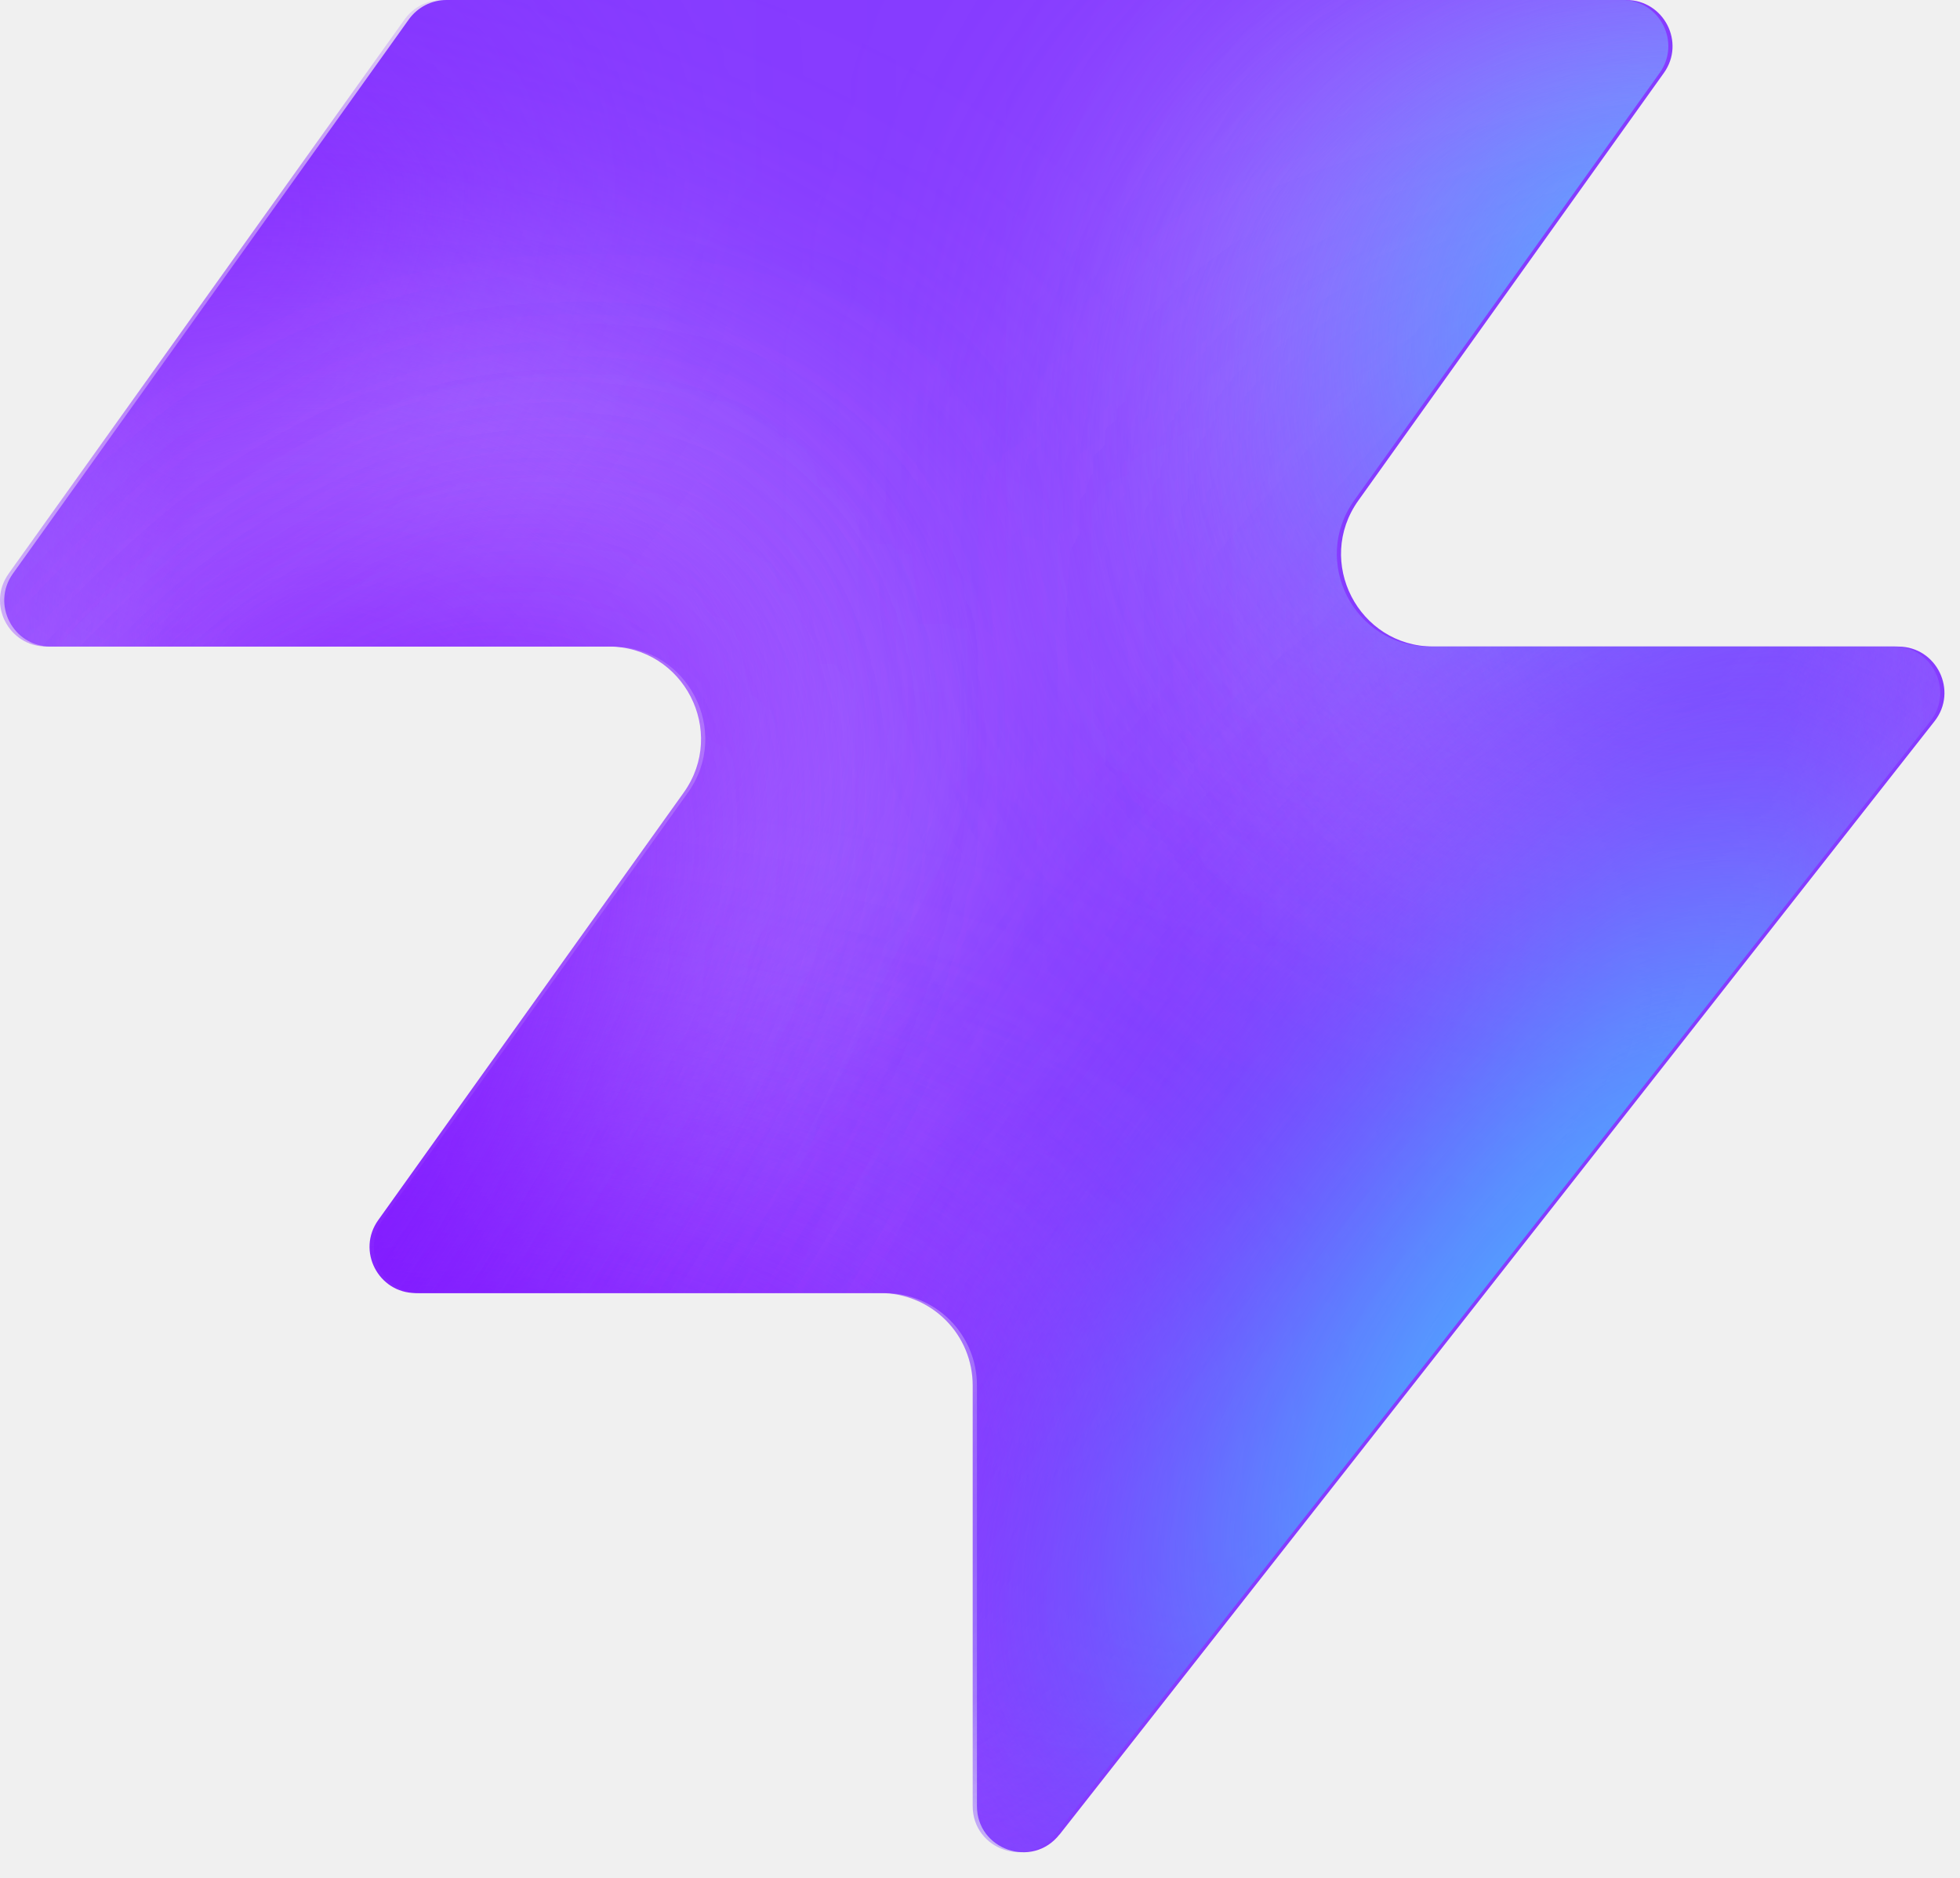
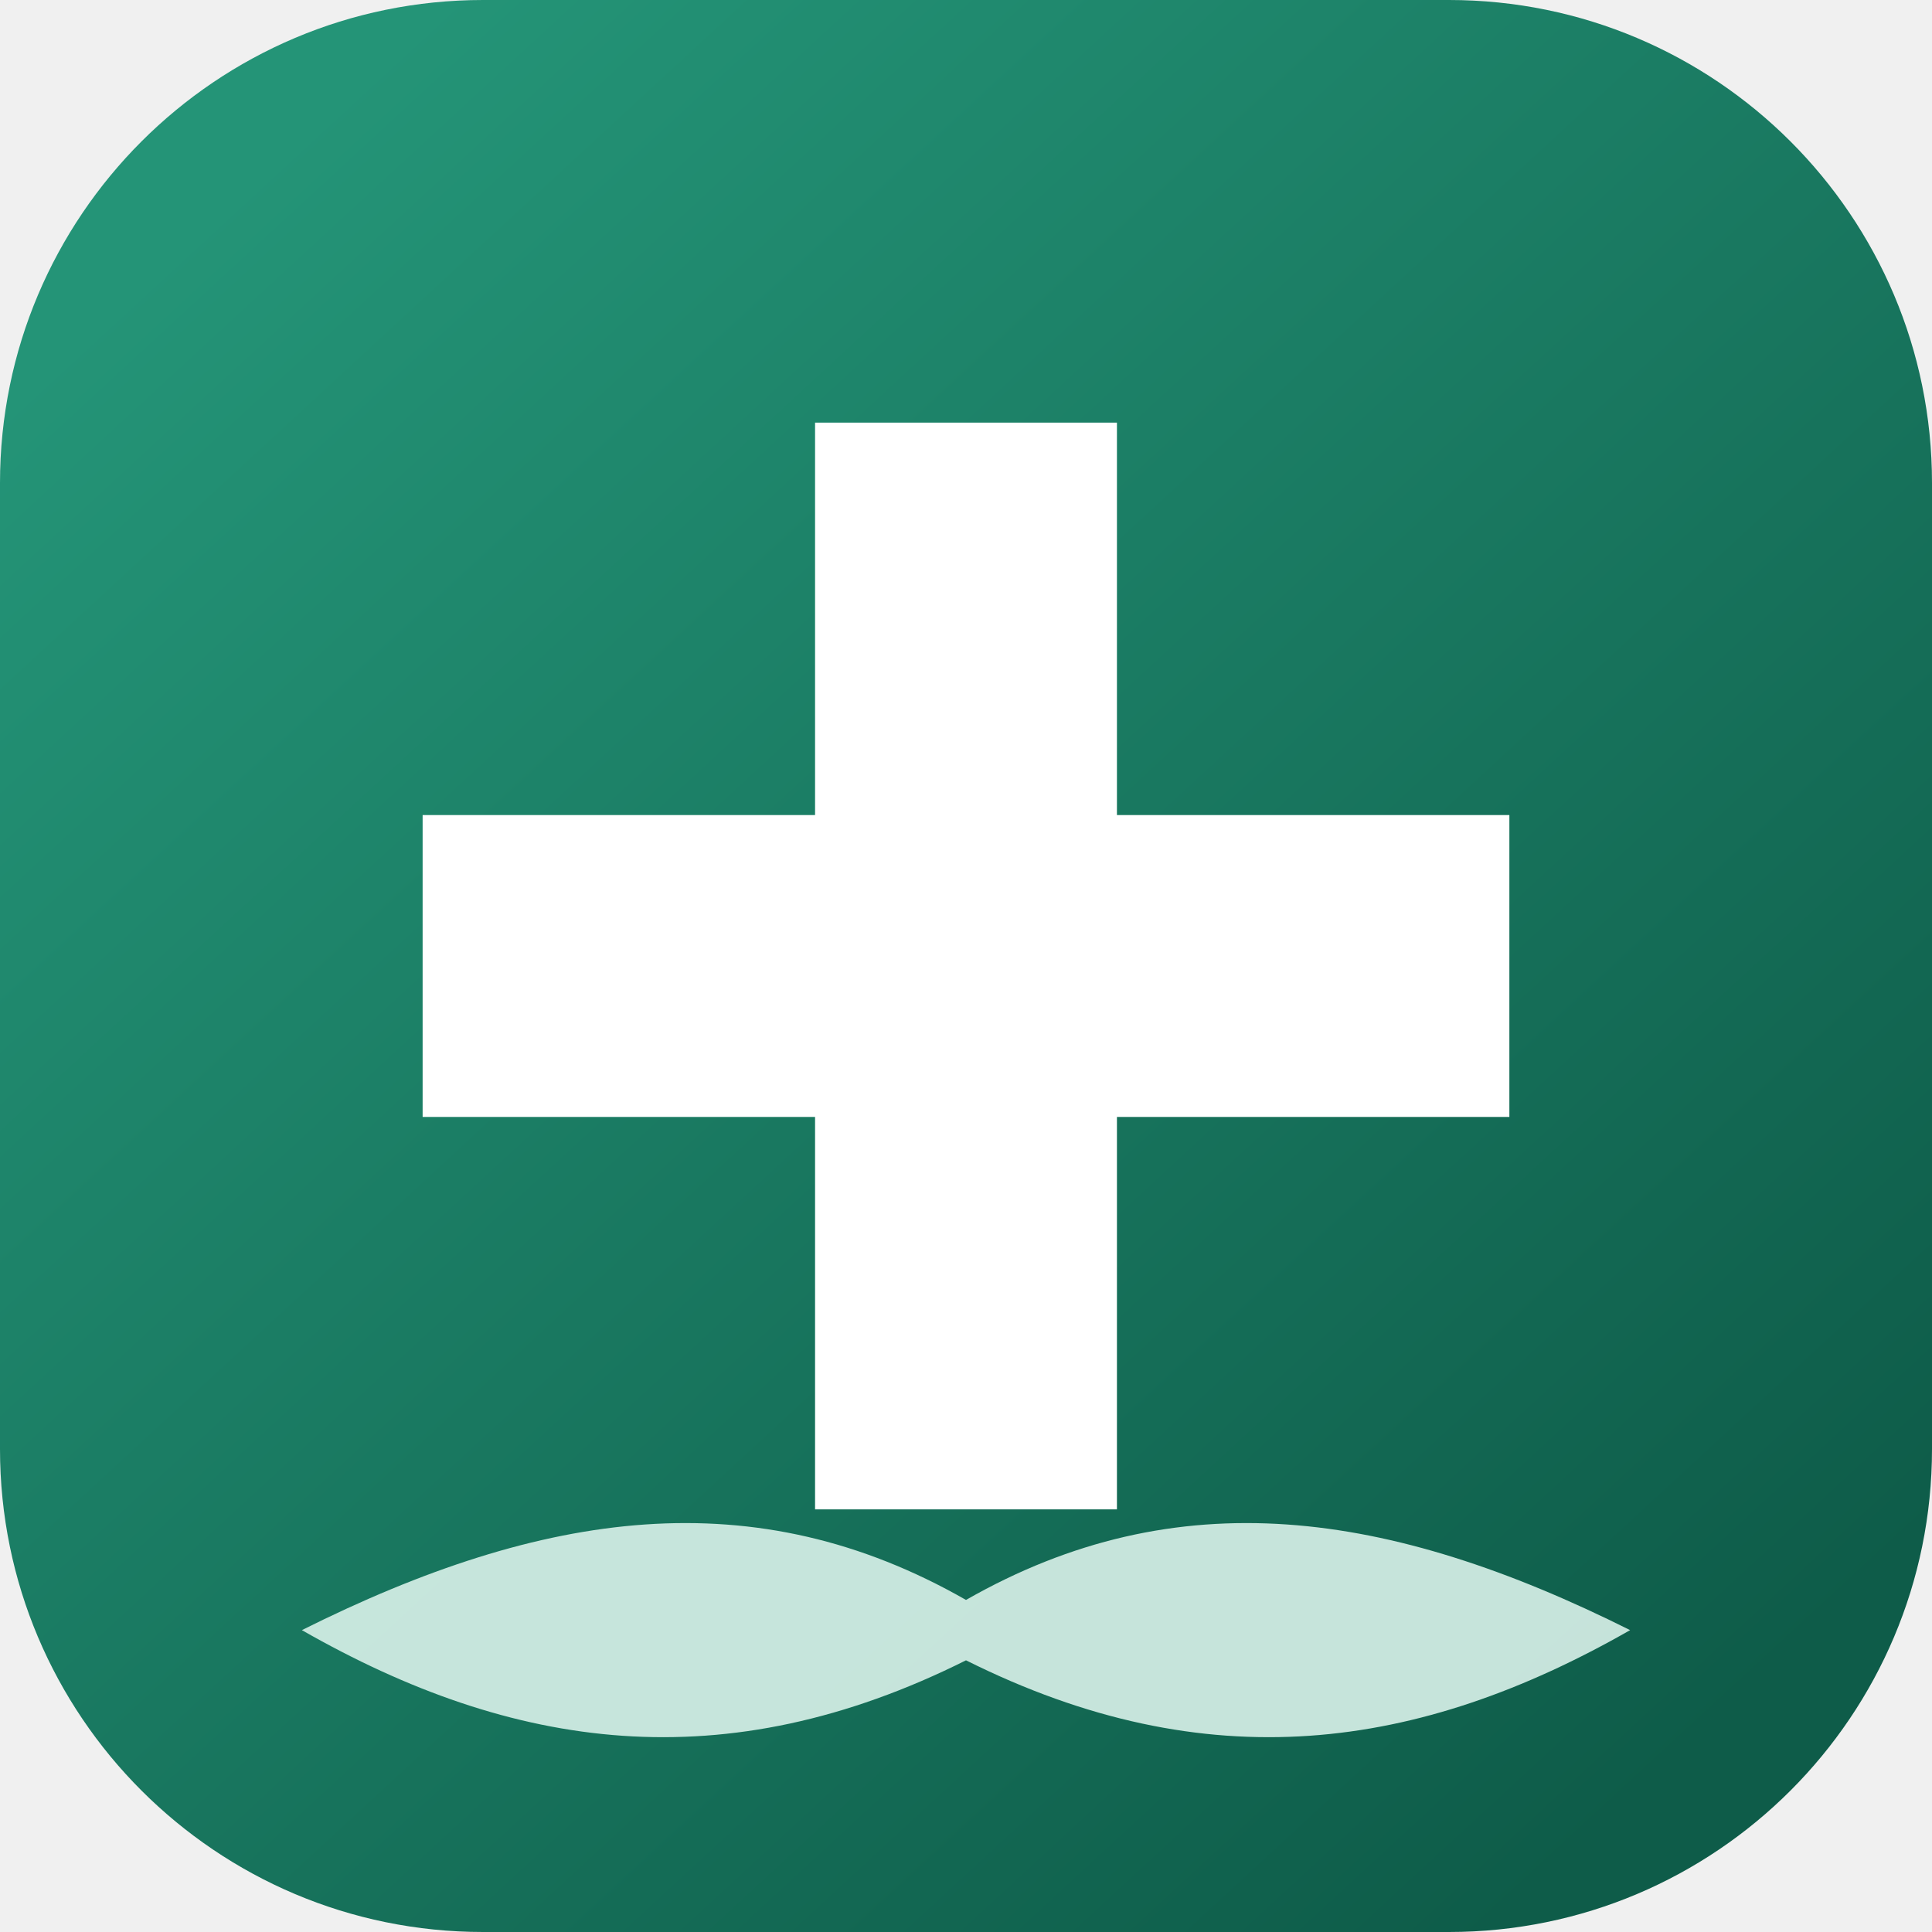
- <svg xmlns="http://www.w3.org/2000/svg" width="48" height="46" fill="none" viewBox="0 0 48 46">
-   <path fill="#863bff" d="M25.946 44.938c-.664.845-2.021.375-2.021-.698V33.937a2.26 2.26 0 0 0-2.262-2.262H10.287c-.92 0-1.456-1.04-.92-1.788l7.48-10.471c1.07-1.497 0-3.578-1.842-3.578H1.237c-.92 0-1.456-1.04-.92-1.788L10.013.474c.214-.297.556-.474.92-.474h28.894c.92 0 1.456 1.04.92 1.788l-7.48 10.471c-1.07 1.498 0 3.579 1.842 3.579h11.377c.943 0 1.473 1.088.89 1.83L25.947 44.94z" style="fill:#863bff;fill:color(display-p3 .525 .23 1);fill-opacity:1" />
-   <mask id="a" width="48" height="46" x="0" y="0" maskUnits="userSpaceOnUse" style="mask-type:alpha">
-     <path fill="#000" d="M25.842 44.938c-.664.844-2.021.375-2.021-.698V33.937a2.26 2.26 0 0 0-2.262-2.262H10.183c-.92 0-1.456-1.04-.92-1.788l7.48-10.471c1.07-1.498 0-3.579-1.842-3.579H1.133c-.92 0-1.456-1.04-.92-1.787L9.91.473c.214-.297.556-.474.92-.474h28.894c.92 0 1.456 1.04.92 1.788l-7.48 10.471c-1.07 1.498 0 3.578 1.842 3.578h11.377c.943 0 1.473 1.088.89 1.832L25.843 44.94z" style="fill:#000;fill-opacity:1" />
-   </mask>
-   <g mask="url(#a)">
-     <g filter="url(#b)">
-       <ellipse cx="5.508" cy="14.704" fill="#ede6ff" rx="5.508" ry="14.704" style="fill:#ede6ff;fill:color(display-p3 .927 .903 1);fill-opacity:1" transform="matrix(.00324 1 1 -.00324 -4.47 31.516)" />
-     </g>
-     <g filter="url(#c)">
-       <ellipse cx="10.399" cy="29.851" fill="#ede6ff" rx="10.399" ry="29.851" style="fill:#ede6ff;fill:color(display-p3 .927 .903 1);fill-opacity:1" transform="matrix(.00324 1 1 -.00324 -39.328 7.883)" />
-     </g>
-     <g filter="url(#d)">
-       <ellipse cx="5.508" cy="30.487" fill="#7e14ff" rx="5.508" ry="30.487" style="fill:#7e14ff;fill:color(display-p3 .492 .077 1);fill-opacity:1" transform="rotate(89.814 -25.913 -14.639)scale(1 -1)" />
-     </g>
-     <g filter="url(#e)">
-       <ellipse cx="5.508" cy="30.599" fill="#7e14ff" rx="5.508" ry="30.599" style="fill:#7e14ff;fill:color(display-p3 .492 .077 1);fill-opacity:1" transform="rotate(89.814 -32.644 -3.334)scale(1 -1)" />
-     </g>
-     <g filter="url(#f)">
-       <ellipse cx="5.508" cy="30.599" fill="#7e14ff" rx="5.508" ry="30.599" style="fill:#7e14ff;fill:color(display-p3 .492 .077 1);fill-opacity:1" transform="matrix(.00324 1 1 -.00324 -34.34 30.47)" />
-     </g>
-     <g filter="url(#g)">
-       <ellipse cx="14.072" cy="22.078" fill="#ede6ff" rx="14.072" ry="22.078" style="fill:#ede6ff;fill:color(display-p3 .927 .903 1);fill-opacity:1" transform="rotate(93.35 24.506 48.493)scale(-1 1)" />
-     </g>
-     <g filter="url(#h)">
-       <ellipse cx="3.47" cy="21.501" fill="#7e14ff" rx="3.47" ry="21.501" style="fill:#7e14ff;fill:color(display-p3 .492 .077 1);fill-opacity:1" transform="rotate(89.009 28.708 47.59)scale(-1 1)" />
-     </g>
-     <g filter="url(#i)">
-       <ellipse cx="3.47" cy="21.501" fill="#7e14ff" rx="3.47" ry="21.501" style="fill:#7e14ff;fill:color(display-p3 .492 .077 1);fill-opacity:1" transform="rotate(89.009 28.708 47.59)scale(-1 1)" />
-     </g>
-     <g filter="url(#j)">
-       <ellipse cx=".387" cy="8.972" fill="#7e14ff" rx="4.407" ry="29.108" style="fill:#7e14ff;fill:color(display-p3 .492 .077 1);fill-opacity:1" transform="rotate(39.51 .387 8.972)" />
-     </g>
-     <g filter="url(#k)">
-       <ellipse cx="47.523" cy="-6.092" fill="#7e14ff" rx="4.407" ry="29.108" style="fill:#7e14ff;fill:color(display-p3 .492 .077 1);fill-opacity:1" transform="rotate(37.892 47.523 -6.092)" />
-     </g>
-     <g filter="url(#l)">
-       <ellipse cx="41.412" cy="6.333" fill="#47bfff" rx="5.971" ry="9.665" style="fill:#47bfff;fill:color(display-p3 .28 .748 1);fill-opacity:1" transform="rotate(37.892 41.412 6.333)" />
-     </g>
-     <g filter="url(#m)">
-       <ellipse cx="-1.879" cy="38.332" fill="#7e14ff" rx="4.407" ry="29.108" style="fill:#7e14ff;fill:color(display-p3 .492 .077 1);fill-opacity:1" transform="rotate(37.892 -1.88 38.332)" />
-     </g>
-     <g filter="url(#n)">
-       <ellipse cx="-1.879" cy="38.332" fill="#7e14ff" rx="4.407" ry="29.108" style="fill:#7e14ff;fill:color(display-p3 .492 .077 1);fill-opacity:1" transform="rotate(37.892 -1.88 38.332)" />
-     </g>
-     <g filter="url(#o)">
-       <ellipse cx="35.651" cy="29.907" fill="#7e14ff" rx="4.407" ry="29.108" style="fill:#7e14ff;fill:color(display-p3 .492 .077 1);fill-opacity:1" transform="rotate(37.892 35.651 29.907)" />
-     </g>
-     <g filter="url(#p)">
-       <ellipse cx="38.418" cy="32.4" fill="#47bfff" rx="5.971" ry="15.297" style="fill:#47bfff;fill:color(display-p3 .28 .748 1);fill-opacity:1" transform="rotate(37.892 38.418 32.4)" />
-     </g>
-   </g>
+ <svg xmlns="http://www.w3.org/2000/svg" viewBox="0 0 64 64" role="img" aria-label="Anahita Hospital">
  <defs>
-     <filter id="b" width="60.045" height="41.654" x="-19.77" y="16.149" color-interpolation-filters="sRGB" filterUnits="userSpaceOnUse">
-       <feFlood flood-opacity="0" result="BackgroundImageFix" />
-       <feBlend in="SourceGraphic" in2="BackgroundImageFix" result="shape" />
-       <feGaussianBlur result="effect1_foregroundBlur_2002_17158" stdDeviation="7.659" />
-     </filter>
-     <filter id="c" width="90.34" height="51.437" x="-54.613" y="-7.533" color-interpolation-filters="sRGB" filterUnits="userSpaceOnUse">
-       <feFlood flood-opacity="0" result="BackgroundImageFix" />
-       <feBlend in="SourceGraphic" in2="BackgroundImageFix" result="shape" />
-       <feGaussianBlur result="effect1_foregroundBlur_2002_17158" stdDeviation="7.659" />
-     </filter>
-     <filter id="d" width="79.355" height="29.4" x="-49.64" y="2.03" color-interpolation-filters="sRGB" filterUnits="userSpaceOnUse">
-       <feFlood flood-opacity="0" result="BackgroundImageFix" />
-       <feBlend in="SourceGraphic" in2="BackgroundImageFix" result="shape" />
-       <feGaussianBlur result="effect1_foregroundBlur_2002_17158" stdDeviation="4.596" />
-     </filter>
-     <filter id="e" width="79.579" height="29.4" x="-45.045" y="20.029" color-interpolation-filters="sRGB" filterUnits="userSpaceOnUse">
-       <feFlood flood-opacity="0" result="BackgroundImageFix" />
-       <feBlend in="SourceGraphic" in2="BackgroundImageFix" result="shape" />
-       <feGaussianBlur result="effect1_foregroundBlur_2002_17158" stdDeviation="4.596" />
-     </filter>
-     <filter id="f" width="79.579" height="29.4" x="-43.513" y="21.178" color-interpolation-filters="sRGB" filterUnits="userSpaceOnUse">
-       <feFlood flood-opacity="0" result="BackgroundImageFix" />
-       <feBlend in="SourceGraphic" in2="BackgroundImageFix" result="shape" />
-       <feGaussianBlur result="effect1_foregroundBlur_2002_17158" stdDeviation="4.596" />
-     </filter>
-     <filter id="g" width="74.749" height="58.852" x="15.756" y="-17.901" color-interpolation-filters="sRGB" filterUnits="userSpaceOnUse">
-       <feFlood flood-opacity="0" result="BackgroundImageFix" />
-       <feBlend in="SourceGraphic" in2="BackgroundImageFix" result="shape" />
-       <feGaussianBlur result="effect1_foregroundBlur_2002_17158" stdDeviation="7.659" />
-     </filter>
-     <filter id="h" width="61.377" height="25.362" x="23.548" y="2.284" color-interpolation-filters="sRGB" filterUnits="userSpaceOnUse">
-       <feFlood flood-opacity="0" result="BackgroundImageFix" />
-       <feBlend in="SourceGraphic" in2="BackgroundImageFix" result="shape" />
-       <feGaussianBlur result="effect1_foregroundBlur_2002_17158" stdDeviation="4.596" />
-     </filter>
-     <filter id="i" width="61.377" height="25.362" x="23.548" y="2.284" color-interpolation-filters="sRGB" filterUnits="userSpaceOnUse">
-       <feFlood flood-opacity="0" result="BackgroundImageFix" />
-       <feBlend in="SourceGraphic" in2="BackgroundImageFix" result="shape" />
-       <feGaussianBlur result="effect1_foregroundBlur_2002_17158" stdDeviation="4.596" />
-     </filter>
-     <filter id="j" width="56.045" height="63.649" x="-27.636" y="-22.853" color-interpolation-filters="sRGB" filterUnits="userSpaceOnUse">
-       <feFlood flood-opacity="0" result="BackgroundImageFix" />
-       <feBlend in="SourceGraphic" in2="BackgroundImageFix" result="shape" />
-       <feGaussianBlur result="effect1_foregroundBlur_2002_17158" stdDeviation="4.596" />
-     </filter>
-     <filter id="k" width="54.814" height="64.646" x="20.116" y="-38.415" color-interpolation-filters="sRGB" filterUnits="userSpaceOnUse">
-       <feFlood flood-opacity="0" result="BackgroundImageFix" />
-       <feBlend in="SourceGraphic" in2="BackgroundImageFix" result="shape" />
-       <feGaussianBlur result="effect1_foregroundBlur_2002_17158" stdDeviation="4.596" />
-     </filter>
-     <filter id="l" width="33.541" height="35.313" x="24.641" y="-11.323" color-interpolation-filters="sRGB" filterUnits="userSpaceOnUse">
-       <feFlood flood-opacity="0" result="BackgroundImageFix" />
-       <feBlend in="SourceGraphic" in2="BackgroundImageFix" result="shape" />
-       <feGaussianBlur result="effect1_foregroundBlur_2002_17158" stdDeviation="4.596" />
-     </filter>
-     <filter id="m" width="54.814" height="64.646" x="-29.286" y="6.009" color-interpolation-filters="sRGB" filterUnits="userSpaceOnUse">
-       <feFlood flood-opacity="0" result="BackgroundImageFix" />
-       <feBlend in="SourceGraphic" in2="BackgroundImageFix" result="shape" />
-       <feGaussianBlur result="effect1_foregroundBlur_2002_17158" stdDeviation="4.596" />
-     </filter>
-     <filter id="n" width="54.814" height="64.646" x="-29.286" y="6.009" color-interpolation-filters="sRGB" filterUnits="userSpaceOnUse">
-       <feFlood flood-opacity="0" result="BackgroundImageFix" />
-       <feBlend in="SourceGraphic" in2="BackgroundImageFix" result="shape" />
-       <feGaussianBlur result="effect1_foregroundBlur_2002_17158" stdDeviation="4.596" />
-     </filter>
-     <filter id="o" width="54.814" height="64.646" x="8.244" y="-2.416" color-interpolation-filters="sRGB" filterUnits="userSpaceOnUse">
-       <feFlood flood-opacity="0" result="BackgroundImageFix" />
-       <feBlend in="SourceGraphic" in2="BackgroundImageFix" result="shape" />
-       <feGaussianBlur result="effect1_foregroundBlur_2002_17158" stdDeviation="4.596" />
-     </filter>
-     <filter id="p" width="39.409" height="43.623" x="18.713" y="10.588" color-interpolation-filters="sRGB" filterUnits="userSpaceOnUse">
-       <feFlood flood-opacity="0" result="BackgroundImageFix" />
-       <feBlend in="SourceGraphic" in2="BackgroundImageFix" result="shape" />
-       <feGaussianBlur result="effect1_foregroundBlur_2002_17158" stdDeviation="4.596" />
-     </filter>
+     <linearGradient id="a" x1="8" y1="6" x2="56" y2="58" gradientUnits="userSpaceOnUse">
+       <stop stop-color="#249477" />
+       <stop offset="1" stop-color="#0e5c49" />
+     </linearGradient>
  </defs>
+   <rect width="64" height="64" rx="16" fill="url(#a)" />
+   <path fill="#fff" d="M27 14h10v13h13v10H37v13H27V37H14V27h13z" />
+   <path fill="#d9f2ea" d="M10 54c8-4 15-5 22-1 7-4 14-3 22 1-7 4-14 5-22 1-8 4-15 3-22-1z" opacity=".9" />
</svg>
